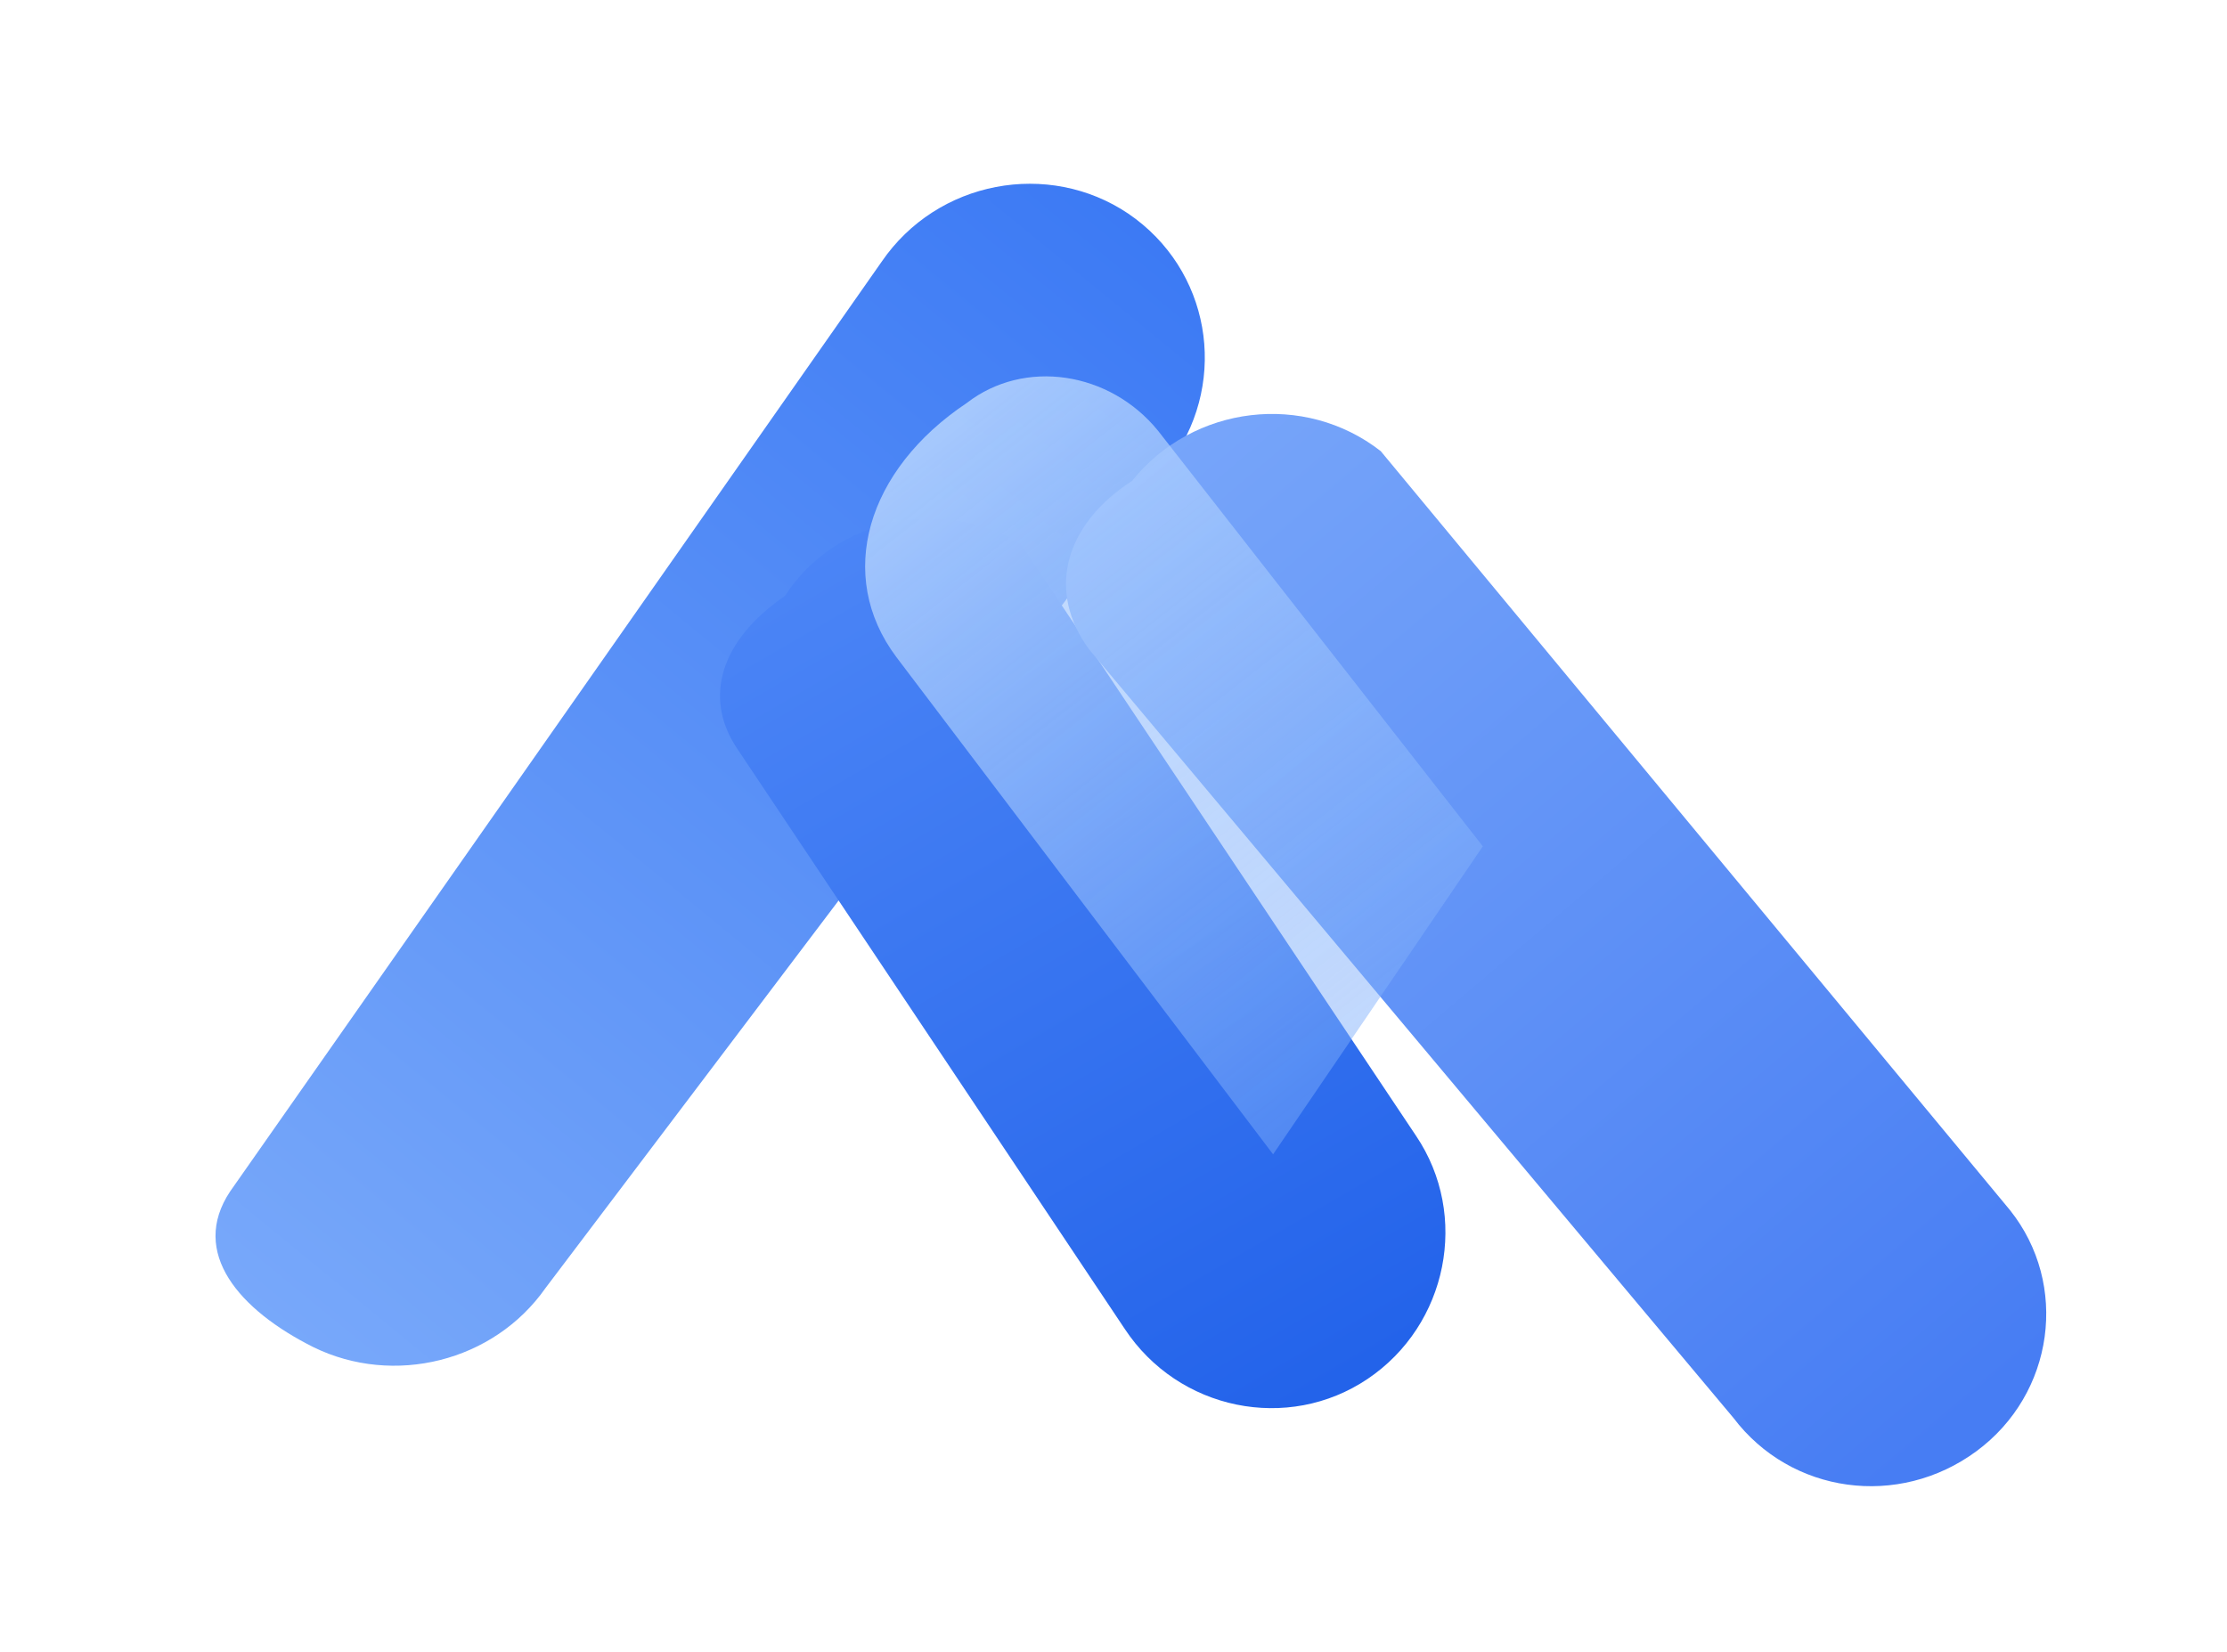
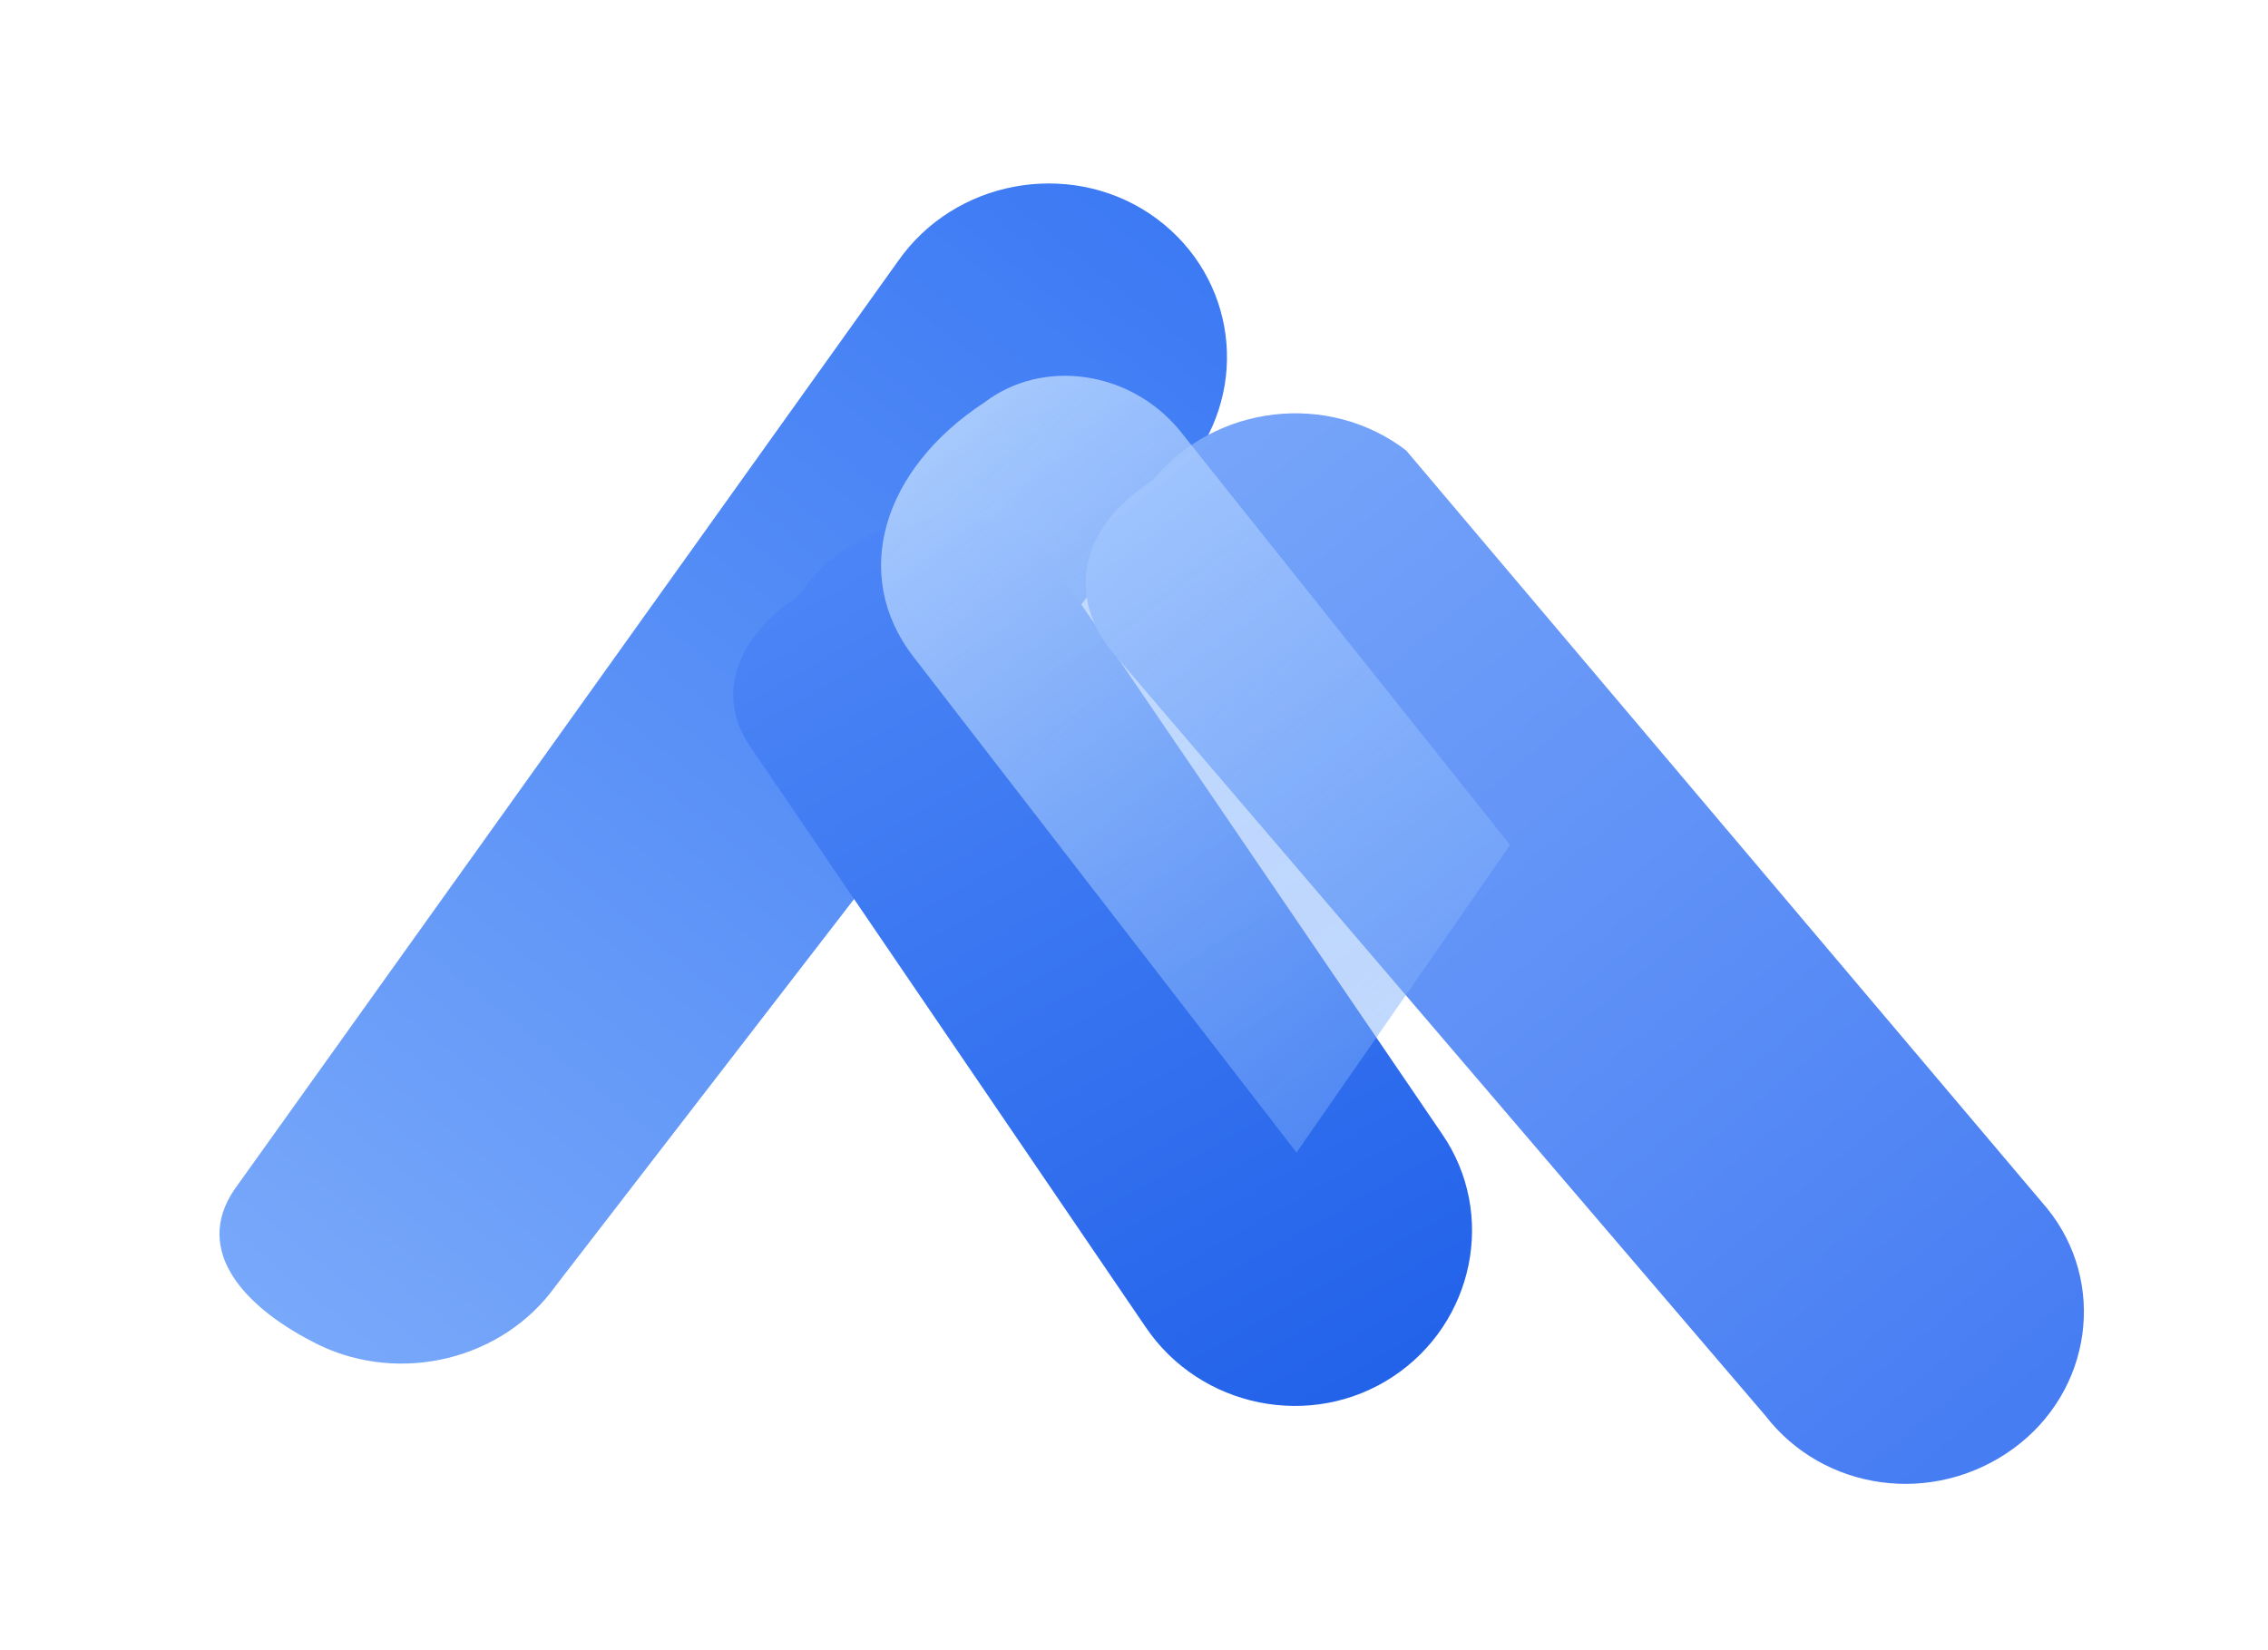
- <svg xmlns="http://www.w3.org/2000/svg" preserveAspectRatio="none" overflow="visible" style="display: block;" width="62" height="46" viewBox="0 0 62 46" fill="none">
+ <svg xmlns="http://www.w3.org/2000/svg" preserveAspectRatio="none" overflow="visible" style="display: block;" width="44" height="32" viewBox="0 0 44 32" fill="none">
  <g id="Brand Logo">
-     <path id="Vector" d="M6.407 33.178L24.542 7.293C26.092 5.02 29.192 4.452 31.413 5.95C33.687 7.5 34.203 10.548 32.653 12.77L15.19 35.865C13.743 37.932 10.953 38.603 8.732 37.518C6.665 36.485 5.27 34.883 6.407 33.178Z" fill="url(#paint0_linear_0_33)" />
-     <path id="Vector_2" d="M21.855 16.593C23.25 14.423 26.247 13.803 28.417 15.147L39.422 31.628C40.92 33.85 40.3 36.898 38.078 38.397C35.857 39.895 32.808 39.275 31.31 37.002L20.512 20.83C19.582 19.435 20.047 17.833 21.855 16.593Z" fill="url(#paint1_linear_0_33)" />
-     <path id="Vector_3" d="M31.517 13.39C33.222 11.272 36.322 10.91 38.44 12.563L55.955 33.695C57.608 35.762 57.195 38.81 55.025 40.412C52.855 42.013 49.858 41.6 48.257 39.482L30.328 18.092C29.14 16.49 29.605 14.63 31.517 13.39Z" fill="url(#paint2_linear_0_33)" />
-     <path id="Vector_4" opacity="0.9" d="M26.918 11.22C28.52 9.98 30.897 10.342 32.24 11.995L41.282 23.568L35.443 32.145L24.955 18.298C23.25 16.025 24.128 13.08 26.918 11.22Z" fill="url(#paint3_linear_0_33)" />
+     <path id="Vector" d="M4.547 23.081L17.417 5.074C18.517 3.492 20.717 3.097 22.293 4.139C23.907 5.217 24.273 7.338 23.173 8.883L10.78 24.95C9.753 26.387 7.773 26.855 6.197 26.1C4.73 25.381 3.74 24.267 4.547 23.081Z" fill="url(#paint0_linear_0_47)" />
+     <path id="Vector_2" d="M15.51 11.543C16.5 10.034 18.627 9.602 20.167 10.537L27.977 22.002C29.04 23.548 28.6 25.668 27.023 26.711C25.447 27.753 23.283 27.322 22.22 25.74L14.557 14.49C13.897 13.52 14.227 12.406 15.51 11.543Z" fill="url(#paint1_linear_0_47)" />
+     <path id="Vector_3" d="M22.367 9.315C23.577 7.841 25.777 7.59 27.28 8.74L39.71 23.44C40.883 24.878 40.59 26.998 39.05 28.113C37.51 29.227 35.383 28.939 34.247 27.465L21.523 12.585C20.68 11.471 21.01 10.177 22.367 9.315Z" fill="url(#paint2_linear_0_47)" />
+     <path id="Vector_4" opacity="0.9" d="M19.103 7.805C20.24 6.943 21.927 7.194 22.88 8.344L29.297 16.395L25.153 22.362L17.71 12.729C16.5 11.148 17.123 9.099 19.103 7.805Z" fill="url(#paint3_linear_0_47)" />
  </g>
  <defs>
-     <linearGradient id="paint0_linear_0_33" x1="6.2" y1="36.95" x2="32.033" y2="5.433" gradientUnits="userSpaceOnUse">
+     <linearGradient id="paint0_linear_0_47" x1="4.4" y1="25.704" x2="22.297" y2="3.429" gradientUnits="userSpaceOnUse">
      <stop stop-color="#79A9FA" />
      <stop offset="1" stop-color="#3B79F4" />
    </linearGradient>
-     <linearGradient id="paint1_linear_0_33" x1="22.217" y1="12.667" x2="37.2" y2="38.5" gradientUnits="userSpaceOnUse">
+     <linearGradient id="paint1_linear_0_47" x1="15.767" y1="8.812" x2="26.085" y2="26.961" gradientUnits="userSpaceOnUse">
      <stop stop-color="#4F88F7" />
      <stop offset="1" stop-color="#2363EA" />
    </linearGradient>
-     <linearGradient id="paint2_linear_0_33" x1="32.55" y1="11.117" x2="55.8" y2="38.5" gradientUnits="userSpaceOnUse">
+     <linearGradient id="paint2_linear_0_47" x1="23.1" y1="7.733" x2="39.218" y2="27.1" gradientUnits="userSpaceOnUse">
      <stop stop-color="#78A6FA" />
      <stop offset="1" stop-color="#477DF3" />
    </linearGradient>
-     <linearGradient id="paint3_linear_0_33" x1="25.317" y1="11.633" x2="40.3" y2="30.75" gradientUnits="userSpaceOnUse">
+     <linearGradient id="paint3_linear_0_47" x1="17.967" y1="8.093" x2="28.338" y2="21.592" gradientUnits="userSpaceOnUse">
      <stop stop-color="#BCD9FF" stop-opacity="0.92" />
      <stop offset="1" stop-color="#76A8FA" stop-opacity="0.48" />
    </linearGradient>
  </defs>
</svg>
